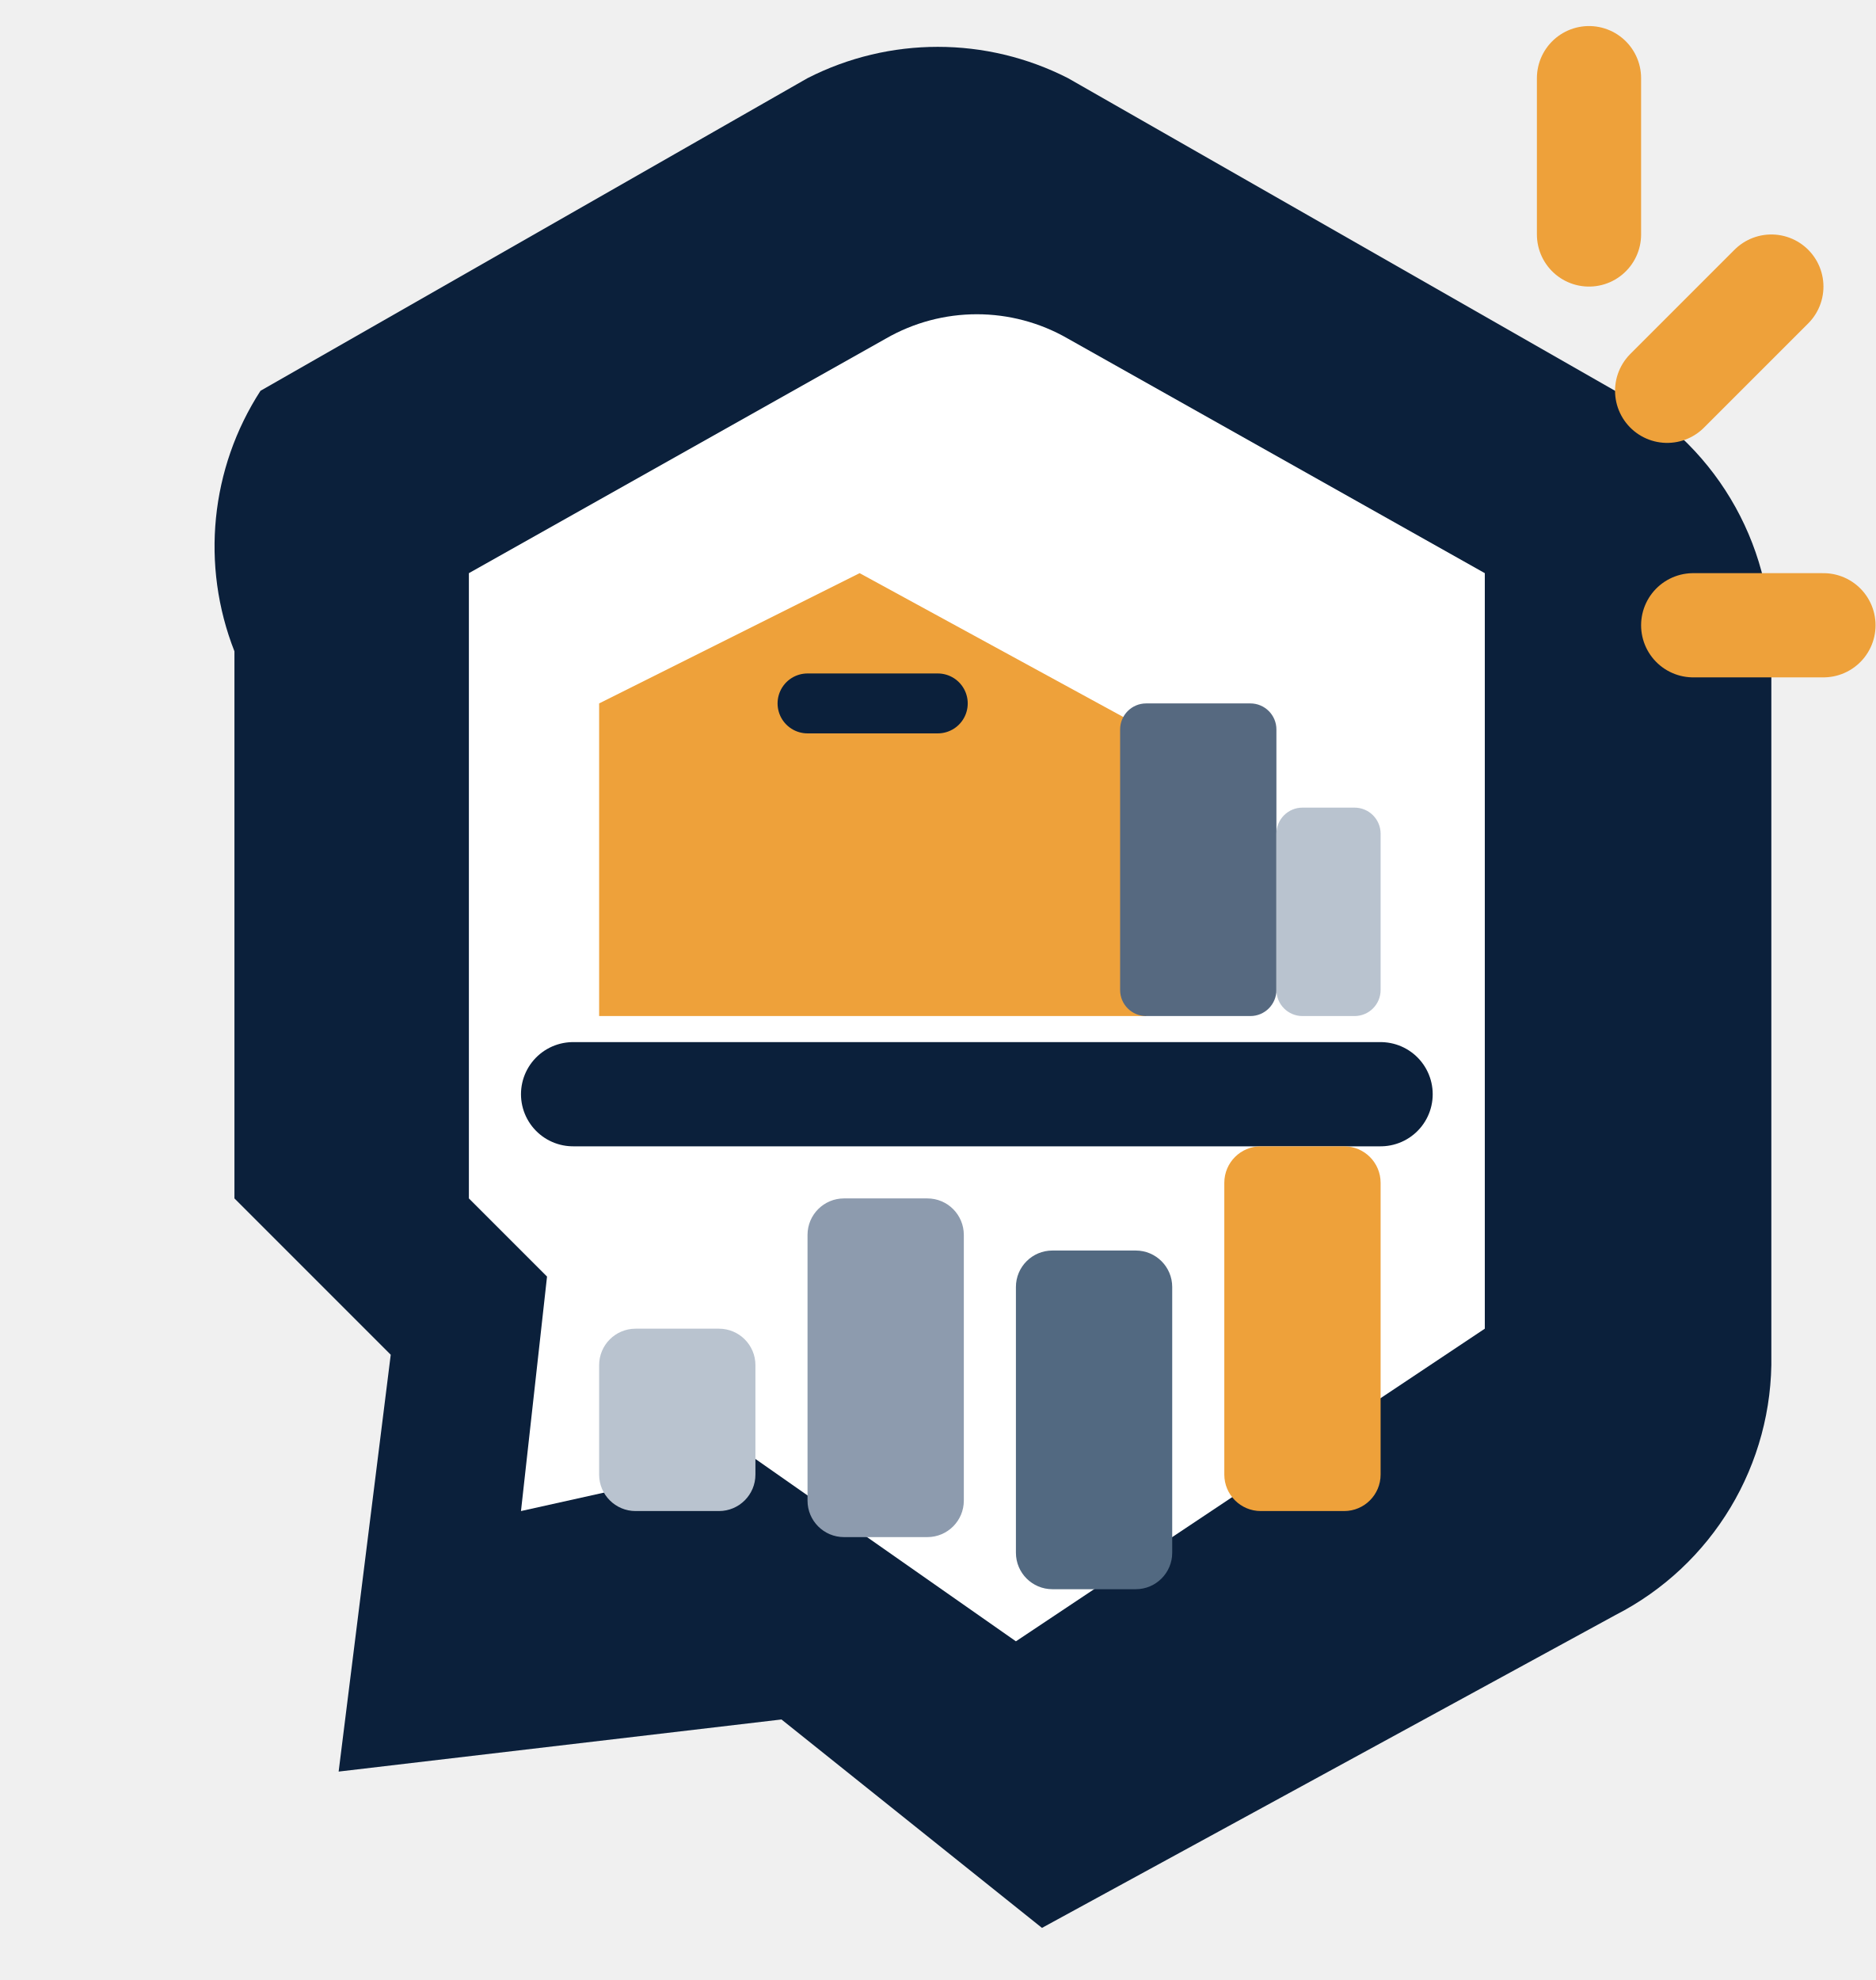
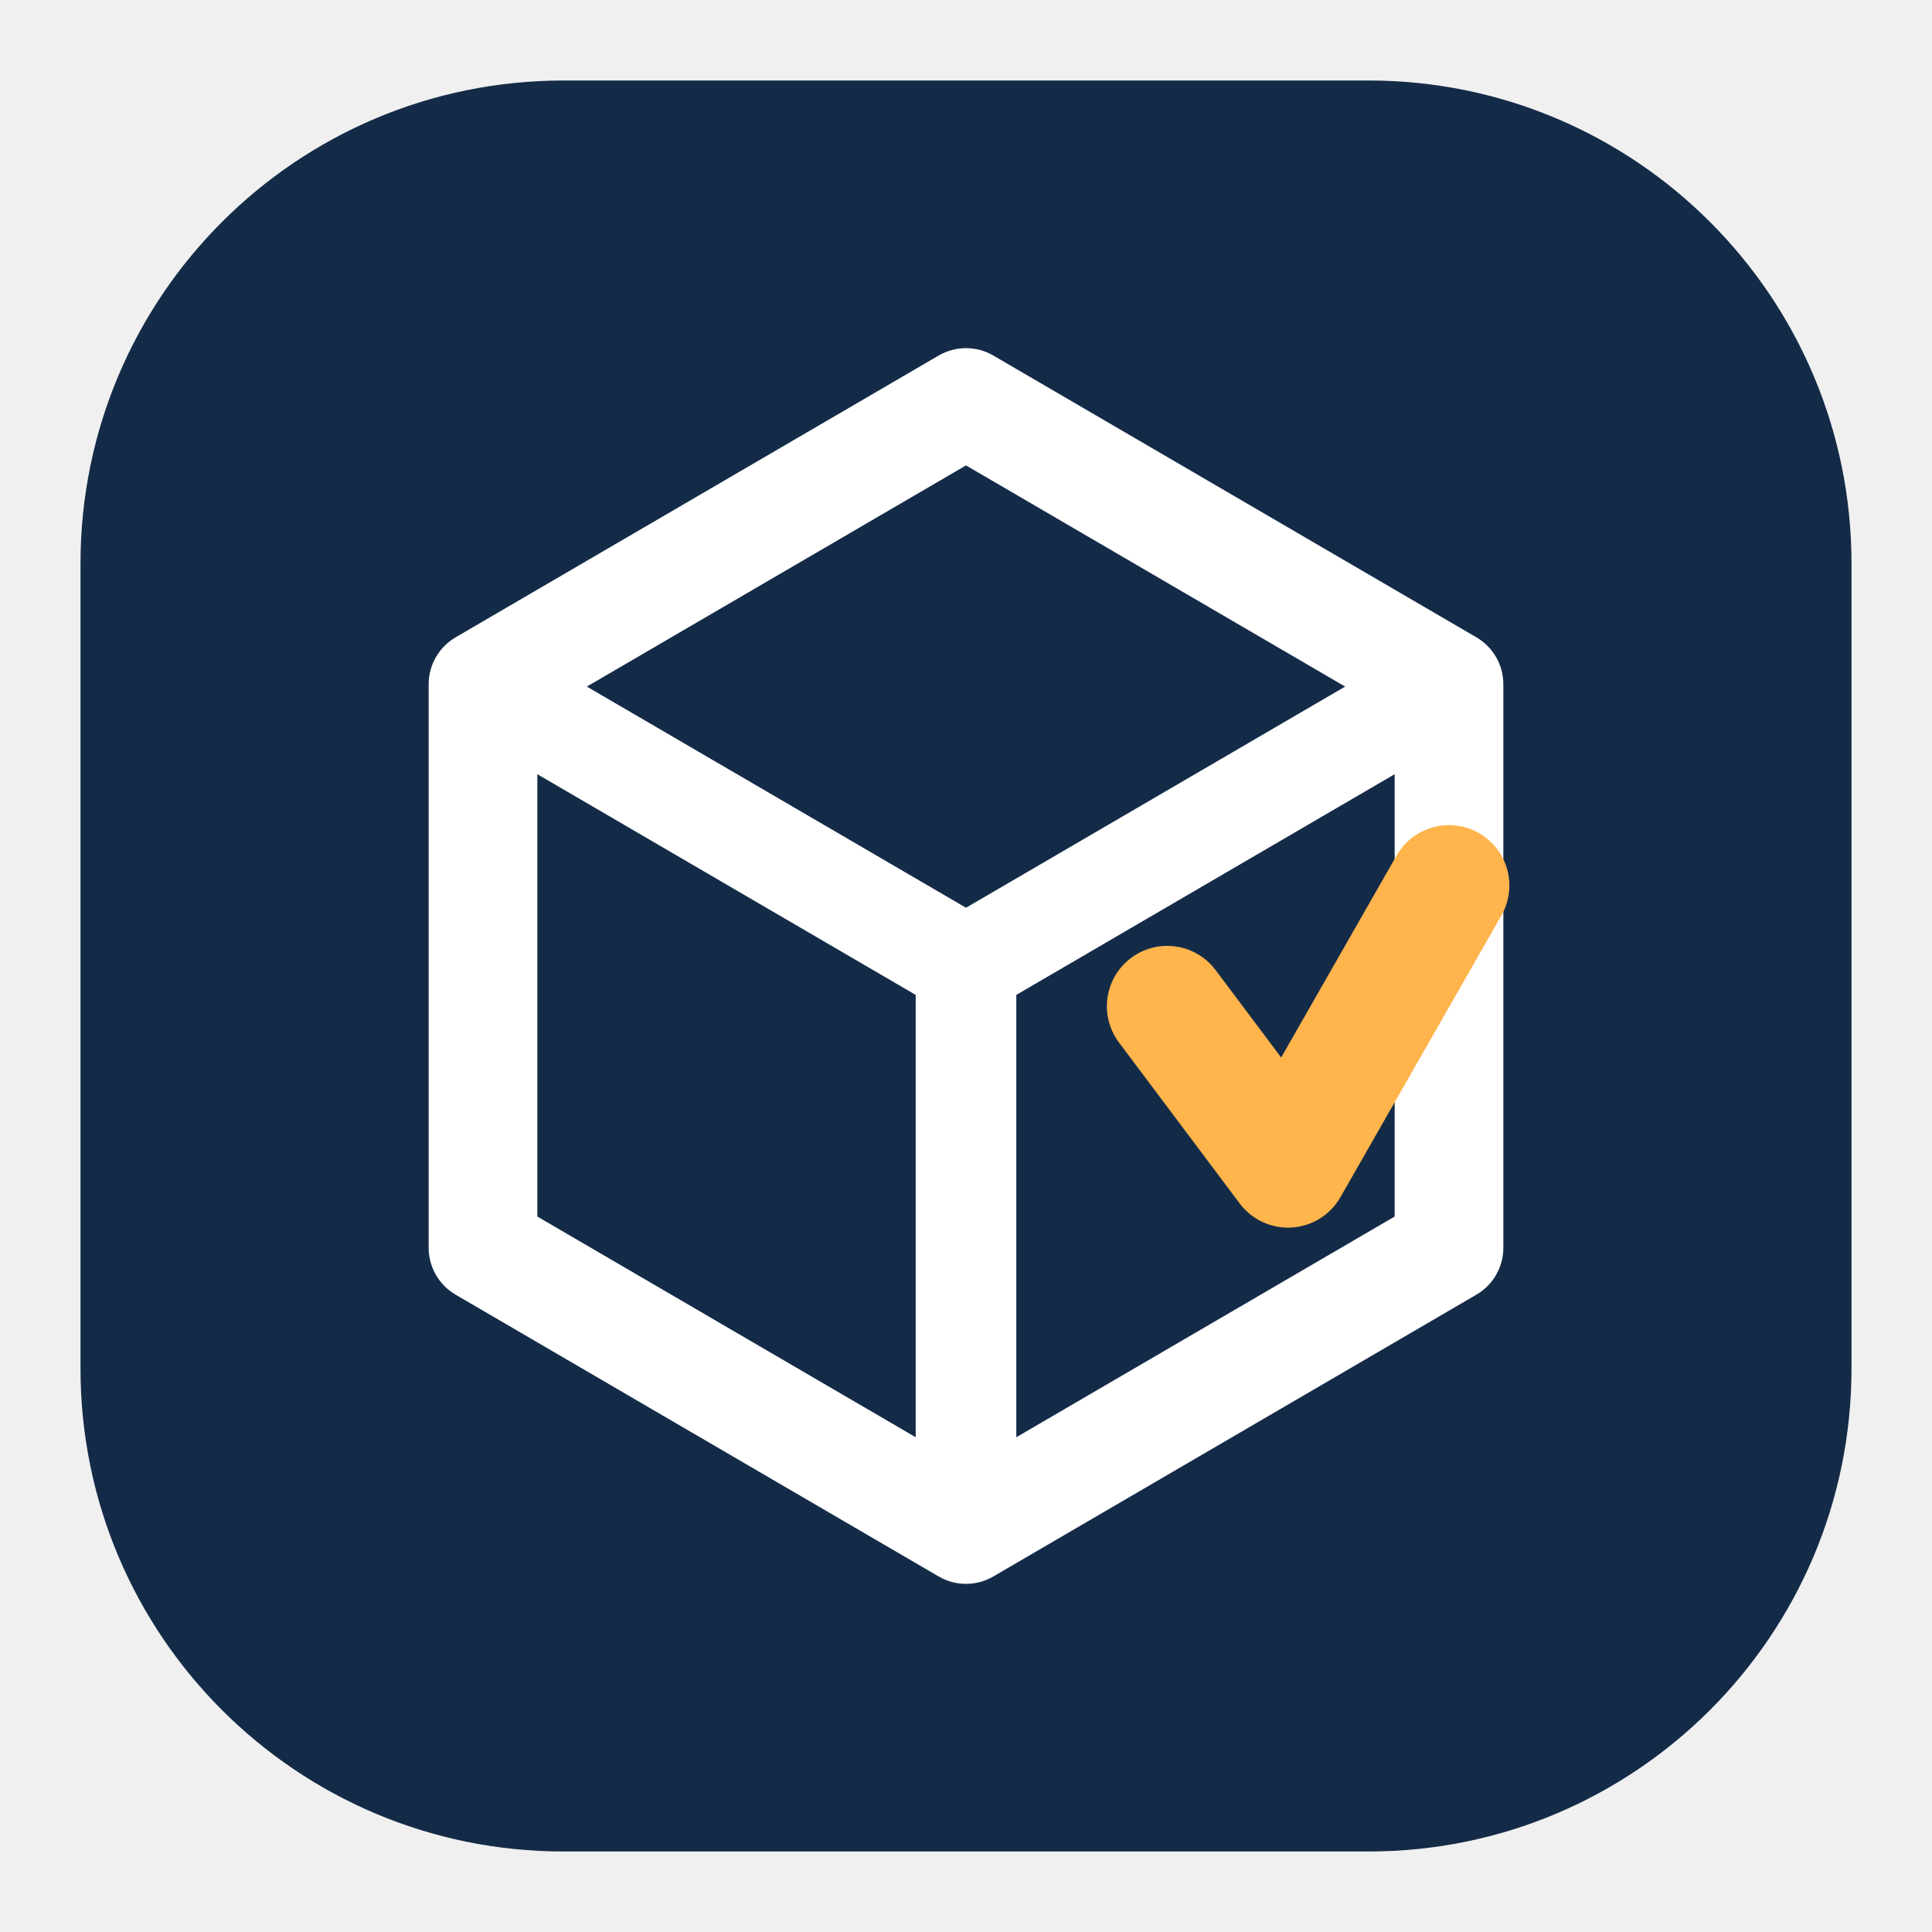
- <svg xmlns="http://www.w3.org/2000/svg" viewBox="0 0 72 76" role="img" aria-label="RetailIQ logo">
-   <path d="M10 15 31 3a11 11 0 0 1 10 0l21 12a11 11 0 0 1 6 10v27a11 11 0 0 1-6 10L40 74l-10-8-17 2 2-16-6-6V25a11 11 0 0 1 1-10Z" fill="#0b203b" />
-   <path d="M18 22 34 13a7 7 0 0 1 7 0l16 9v29L39 63l-10-7-9 2 1-9-3-3Z" fill="#fff" />
-   <path d="M22 42h31" stroke="#0b203b" stroke-width="4" stroke-linecap="round" />
-   <path d="M23 27 33 22l11 6v11H23Z" fill="#eea13a" />
-   <path d="M31 27h5" stroke="#0b203b" stroke-width="2.3" stroke-linecap="round" />
-   <rect x="43" y="27" width="6" height="12" rx="1" fill="#566980" />
-   <rect x="49" y="31" width="4" height="8" rx="1" fill="#b9c3cf" />
-   <rect x="23" y="51" width="6" height="7" rx="1.4" fill="#b9c3cf" />
-   <rect x="31" y="46" width="6" height="13" rx="1.4" fill="#8d9bae" />
-   <rect x="39" y="48" width="6" height="13" rx="1.4" fill="#526981" />
-   <rect x="47" y="44" width="6" height="14" rx="1.4" fill="#eea13a" />
-   <g fill="none" stroke="#eea13a" stroke-width="4" stroke-linecap="round">
-     <path d="M61 3v6M68 11l-4 4M70 24h-5" />
-   </g>
+ <svg xmlns="http://www.w3.org/2000/svg" viewBox="0 0 48 48" role="img" aria-label="RetailIQ mark">
+   <rect x="2" y="2" width="44" height="44" rx="12" fill="#142b48" />
+   <path d="m12 17 12-7 12 7v14l-12 7-12-7Z" fill="none" stroke="#fff" stroke-width="2.7" stroke-linejoin="round" />
+   <path d="m12 17 12 7 12-7M24 24v14" fill="none" stroke="#fff" stroke-width="2.5" stroke-linejoin="round" />
+   <path d="m29 25 3 4 4-7" fill="none" stroke="#ffb44c" stroke-width="3" stroke-linecap="round" stroke-linejoin="round" />
</svg>
